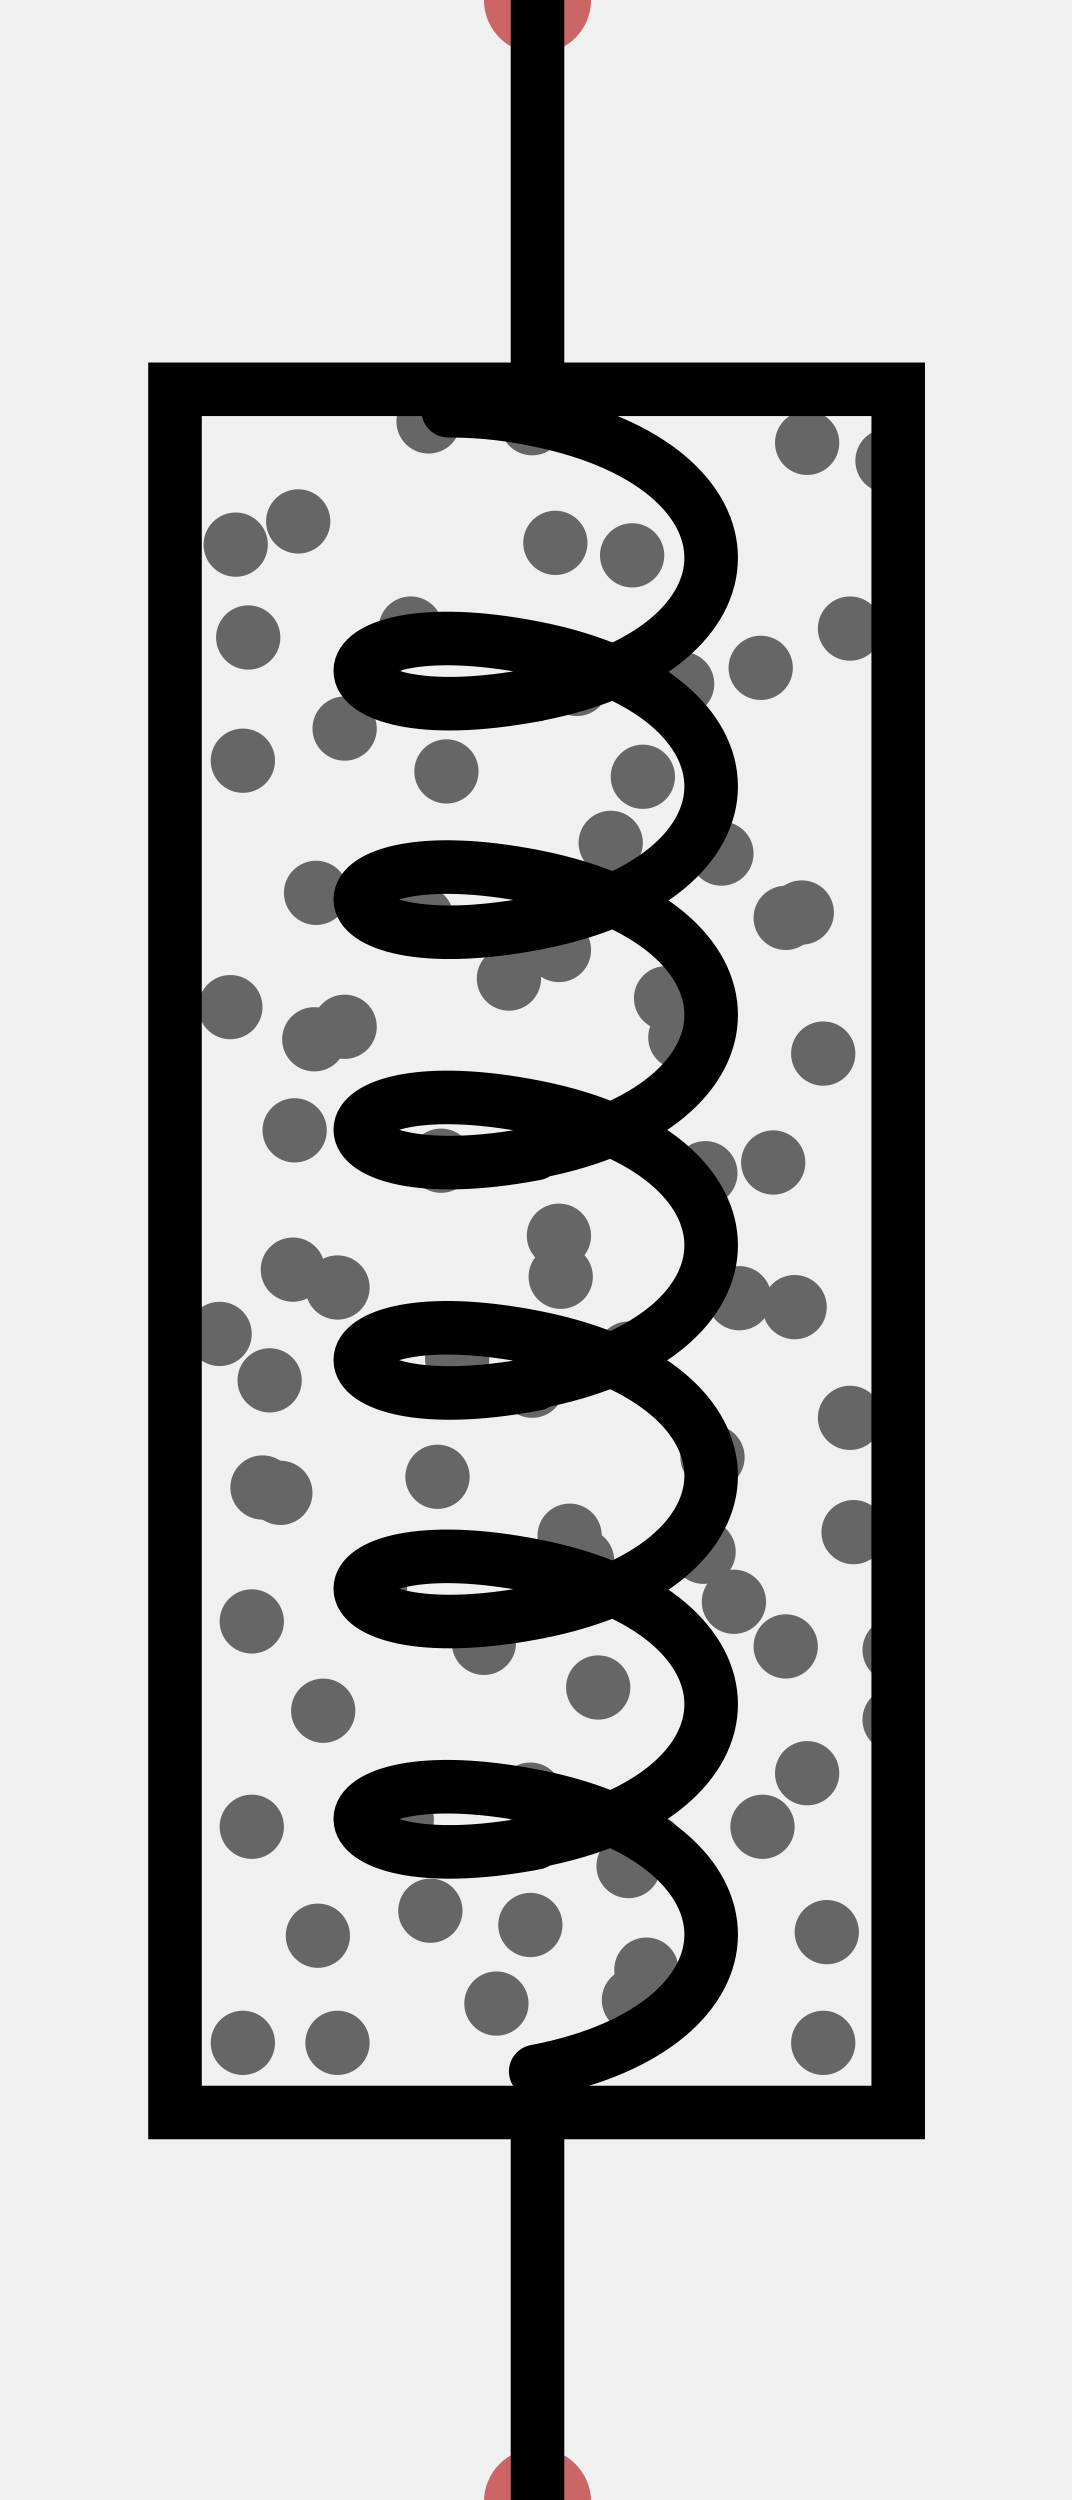
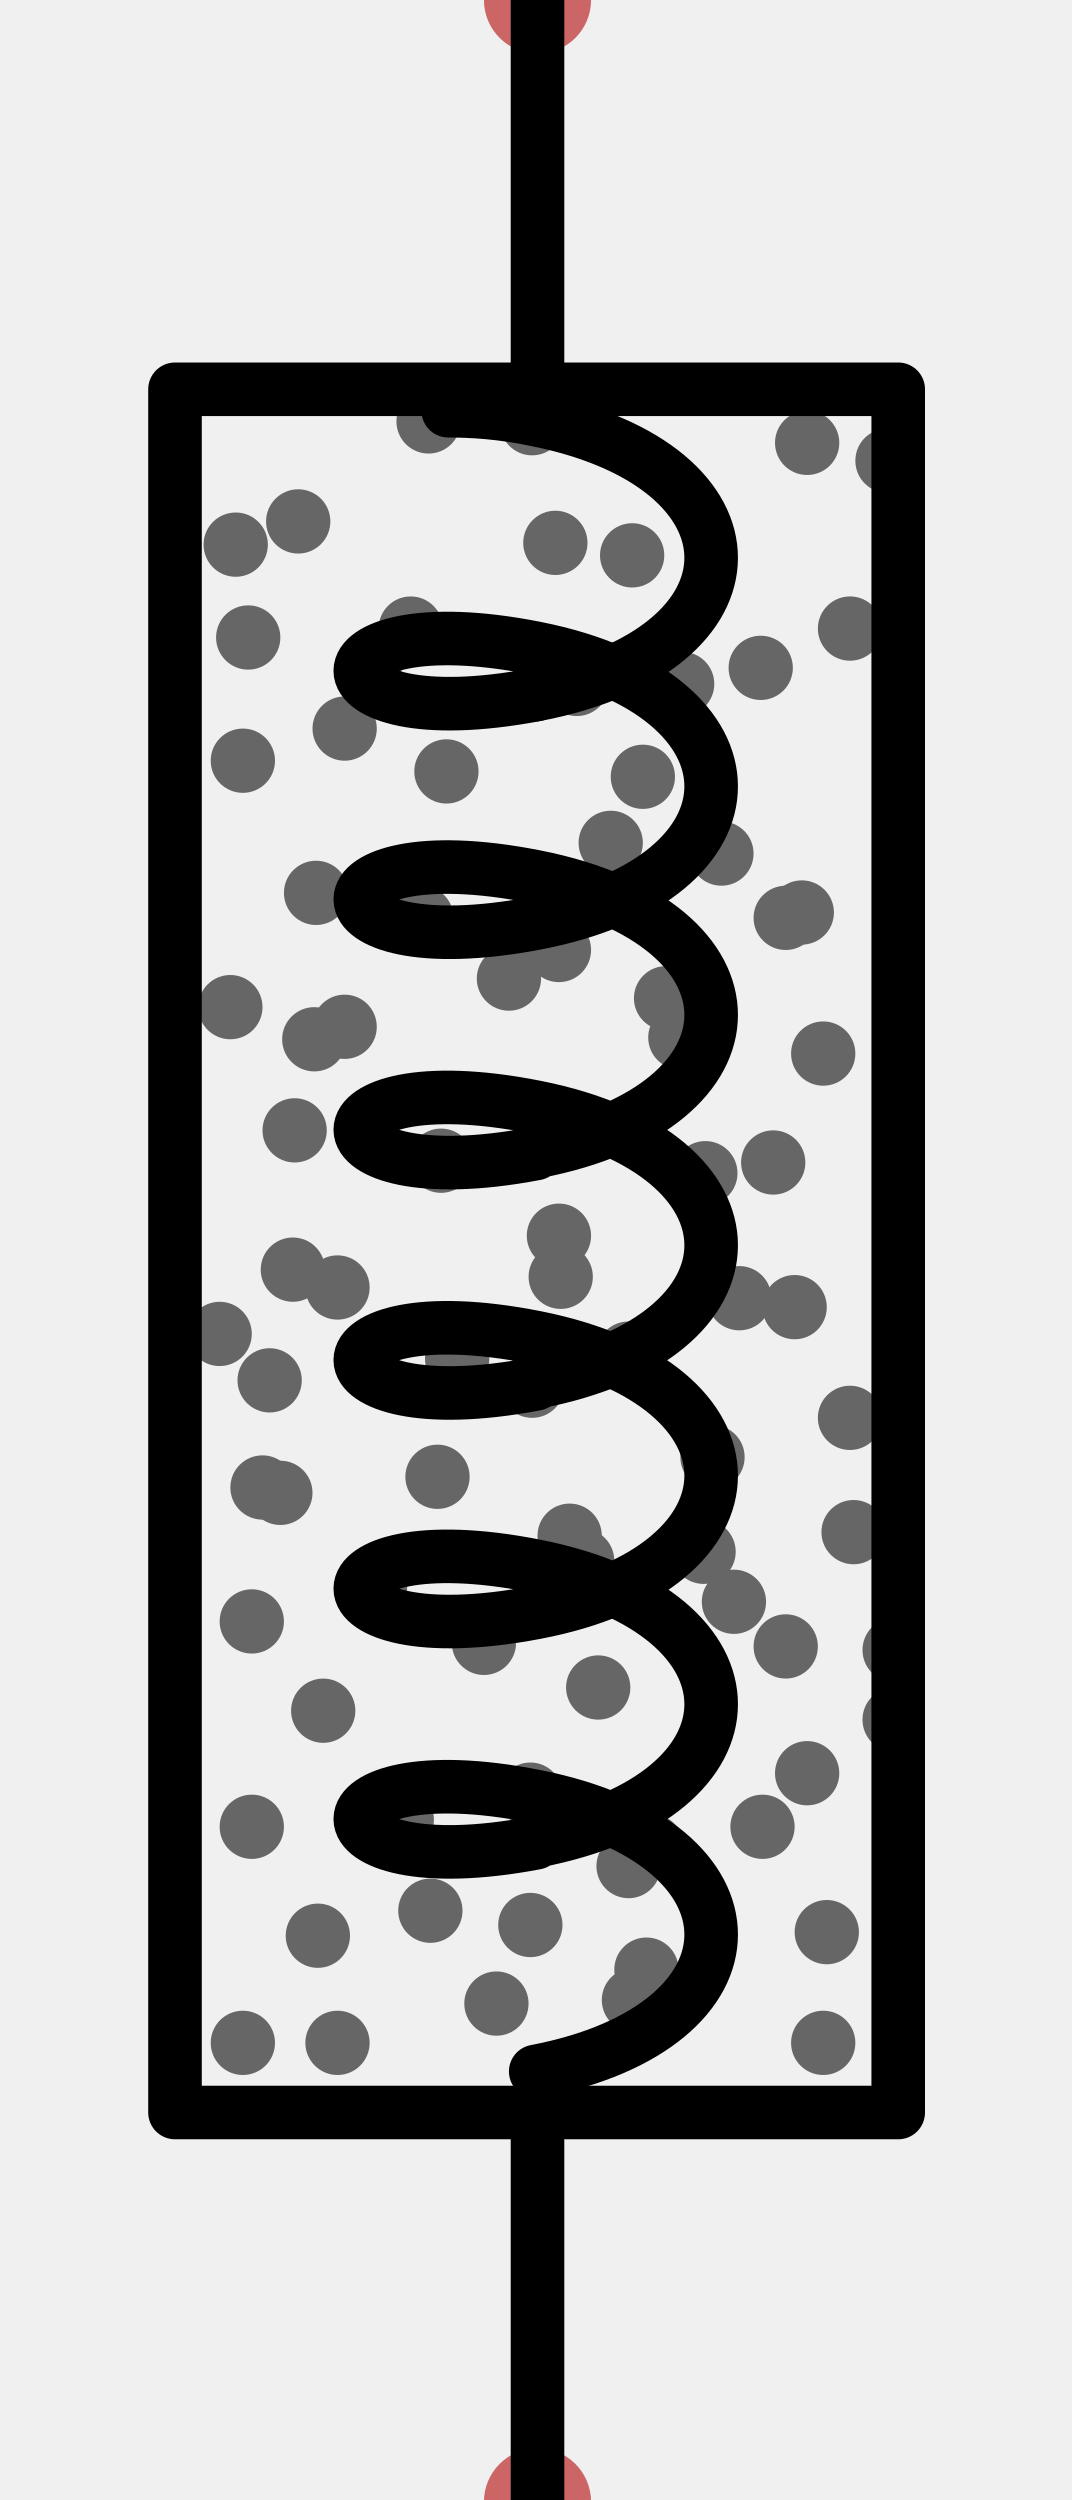
<svg xmlns="http://www.w3.org/2000/svg" id="Layer_1" version="1.1" viewBox="0 0 60 140">
  <defs>
    <style>
      .st0 {
        stroke-linecap: round;
      }

-       .st0, .st1 {
-         stroke-linejoin: round;
-       }
- 
      .st0, .st1, .st2 {
        stroke: #000;
+         stroke-linejoin: round;
        stroke-width: 3px;
      }

-       .st0, .st3, .st2 {
+       .st0, .st1, .st3 {
        fill: none;
      }

      .st4 {
        fill: #c66;
      }

-       .st1 {
+       .st2 {
        fill: #fff;
      }

      .st5 {
        fill: #666;
      }

      .st6 {
        display: none;
      }

      .st3 {
        stroke: #999;
+         stroke-miterlimit: 10;
        stroke-width: .5px;
-       }
- 
-       .st3, .st2 {
-         stroke-miterlimit: 10;
      }
    </style>
  </defs>
  <g id="guides" class="st6">
    <rect class="st3" x="-6.8" y="58.2" width="50" height="20" />
  </g>
  <g id="ports">
-     <circle id="port:left" class="st4" cx="30.1" cy="0" r="3" />
+     <circle id="port:left" class="st4" cx="30.1" r="3" />
    <circle id="port:right" class="st4" cx="30.1" cy="140.1" r="3" />
  </g>
  <g id="leads">
-     <path class="st1" d="M30.1,0v21.7" />
-     <path class="st1" d="M30.1,118.3v21.7" />
+     <path class="st2" d="M30.1,0v21.7" />
+     <path class="st2" d="M30.1,118.3v21.7" />
  </g>
  <circle class="st5" cx="24.7" cy="65" r="1.8" />
  <circle class="st5" cx="28.5" cy="54.8" r="1.8" />
  <circle class="st5" cx="34.2" cy="47.2" r="1.8" />
  <circle class="st5" cx="25.6" cy="76.1" r="1.8" />
  <circle class="st5" cx="16.5" cy="63.3" r="1.8" />
  <circle class="st5" cx="46.1" cy="114.4" r="1.8" />
  <circle class="st5" cx="33.5" cy="94.5" r="1.8" />
  <circle class="st5" cx="15.7" cy="83.6" r="1.8" />
  <circle class="st5" cx="46.1" cy="59" r="1.8" />
  <circle class="st5" cx="42.7" cy="102.3" r="1.8" />
  <circle class="st5" cx="31" cy="63.6" r="1.8" />
  <circle class="st5" cx="23" cy="35.2" r="1.8" />
  <circle class="st5" cx="40.4" cy="47.8" r="1.8" />
  <circle class="st5" cx="18.1" cy="95.8" r="1.8" />
  <circle class="st5" cx="17.7" cy="50" r="1.8" />
  <circle class="st5" cx="39.5" cy="65.7" r="1.8" />
  <circle class="st5" cx="16.7" cy="29.2" r="1.8" />
  <circle class="st5" cx="17.8" cy="108.4" r="1.8" />
  <circle class="st5" cx="13.6" cy="114.4" r="1.8" />
  <circle class="st5" cx="14.1" cy="102.3" r="1.8" />
  <circle class="st5" cx="38.2" cy="38.3" r="1.8" />
  <circle class="st5" cx="13.6" cy="42.6" r="1.8" />
  <circle class="st5" cx="24.5" cy="82.7" r="1.8" />
  <path class="st5" d="M49.3,47.2" />
  <circle class="st5" cx="44" cy="92.2" r="1.8" />
  <circle class="st5" cx="12.9" cy="56.4" r="1.8" />
  <circle class="st5" cx="32.6" cy="87.4" r="1.8" />
  <path class="st5" d="M49.7,27.6c-1,0-1.8-.8-1.8-1.8s.8-1.8,1.8-1.8" />
  <circle class="st5" cx="19.3" cy="57.5" r="1.8" />
  <circle class="st5" cx="37.3" cy="55.9" r="1.8" />
  <circle class="st5" cx="35.5" cy="112" r="1.8" />
  <circle class="st5" cx="24" cy="23.6" r="1.8" />
  <circle class="st5" cx="13.9" cy="35.7" r="1.8" />
  <circle class="st5" cx="29.7" cy="107.8" r="1.8" />
  <circle class="st5" cx="14.1" cy="90.8" r="1.8" />
  <path class="st5" d="M50.1,94.2c-1,0-1.8-.8-1.8-1.8s.8-1.8,1.8-1.8" />
  <circle class="st5" cx="23.6" cy="51.4" r="1.8" />
  <circle class="st5" cx="32.3" cy="38.3" r="1.8" />
  <circle class="st5" cx="31.1" cy="30.4" r="1.8" />
  <circle class="st5" cx="35.2" cy="104.5" r="1.8" />
  <circle class="st5" cx="29.7" cy="100.5" r="1.8" />
  <circle class="st5" cx="18.9" cy="72.1" r="1.8" />
  <circle class="st5" cx="41.4" cy="72.7" r="1.8" />
  <circle class="st5" cx="35.2" cy="75.8" r="1.8" />
  <circle class="st5" cx="15.1" cy="77.3" r="1.8" />
  <circle class="st5" cx="31.4" cy="71.5" r="1.8" />
  <circle class="st5" cx="21" cy="88.9" r="1.8" />
  <circle class="st5" cx="44.9" cy="51.1" r="1.8" />
  <circle class="st5" cx="47.6" cy="79.4" r="1.8" />
  <path class="st5" d="M49.3,72.2" />
  <circle class="st5" cx="39.4" cy="86.9" r="1.8" />
  <circle class="st5" cx="22.5" cy="101.9" r="1.8" />
  <circle class="st5" cx="19.3" cy="40.8" r="1.8" />
  <circle class="st5" cx="25" cy="43.2" r="1.8" />
  <circle class="st5" cx="46.3" cy="108.2" r="1.8" />
  <circle class="st5" cx="36.5" cy="103.4" r="1.8" />
  <circle class="st5" cx="47.8" cy="85.8" r="1.8" />
  <path class="st5" d="M50.1,98.1c-1,0-1.8-.8-1.8-1.8s.8-1.8,1.8-1.8" />
  <circle class="st5" cx="45.2" cy="99.3" r="1.8" />
  <circle class="st5" cx="36.2" cy="110.3" r="1.8" />
  <circle class="st5" cx="24.1" cy="107" r="1.8" />
  <circle class="st5" cx="18.9" cy="114.4" r="1.8" />
  <circle class="st5" cx="14.7" cy="83.3" r="1.8" />
  <circle class="st5" cx="29.8" cy="77.6" r="1.8" />
  <circle class="st5" cx="12.3" cy="74.7" r="1.8" />
  <circle class="st5" cx="41.1" cy="89.7" r="1.8" />
  <circle class="st5" cx="27.1" cy="92" r="1.8" />
  <circle class="st5" cx="20.7" cy="37.7" r="1.8" />
  <circle class="st5" cx="17.6" cy="58.2" r="1.8" />
  <circle class="st5" cx="23.2" cy="49.2" r="1.8" />
  <circle class="st5" cx="38.1" cy="58.1" r="1.8" />
  <circle class="st5" cx="43.3" cy="65.1" r="1.8" />
  <circle class="st5" cx="44" cy="51.4" r="1.8" />
  <path class="st5" d="M48.8,69.7" />
  <circle class="st5" cx="45.2" cy="24.8" r="1.8" />
  <circle class="st5" cx="13.2" cy="30.5" r="1.8" />
  <circle class="st5" cx="35.4" cy="31.1" r="1.8" />
  <circle class="st5" cx="42.6" cy="37.4" r="1.8" />
  <circle class="st5" cx="47.6" cy="35.2" r="1.8" />
  <circle class="st5" cx="36" cy="43.5" r="1.8" />
  <circle class="st5" cx="29.8" cy="23.7" r="1.8" />
  <circle class="st5" cx="44.5" cy="73.2" r="1.8" />
  <circle class="st5" cx="31.9" cy="86" r="1.8" />
  <circle class="st5" cx="39.9" cy="81.6" r="1.8" />
  <circle class="st5" cx="31.3" cy="69.2" r="1.8" />
  <circle class="st5" cx="31.3" cy="53.2" r="1.8" />
  <circle class="st5" cx="16.4" cy="71.1" r="1.8" />
  <circle class="st5" cx="27.8" cy="112.2" r="1.8" />
  <g id="artwork">
-     <path class="st0" d="M30,100.6c13.1,2.6,13.1,12.9,0,15.4M30,100.6c-13.1-2.6-13.1,5.1,0,2.6M30,74.9c13.1,2.6,13.1,12.9,0,15.4M30,87.7c13.1,2.6,13.1,12.9,0,15.4M30,74.9c-13.1-2.6-13.1,5.1,0,2.6M30,87.7c-13.1-2.6-13.1,5.1,0,2.6M30,116h0M30,62" />
-     <rect class="st2" x="-18.2" y="49.8" width="96.5" height="40.5" transform="translate(100.1 40) rotate(90)" />
-     <g id="artwork1" data-name="artwork">
-       <path class="st0" d="M30,23.5c13.1,2.6,13.1,12.9,0,15.4M30,23.5c-1.9-.4-3.6-.5-4.9-.5M30,38.9h0M30-15.1" />
-       <g id="artwork2" data-name="artwork">
-         <path class="st0" d="M30,62c13.1,2.6,13.1,12.9,0,15.4M30,62c-13.1-2.6-13.1,5.1,0,2.6M30,36.3c13.1,2.6,13.1,12.9,0,15.4M30,49.1c13.1,2.6,13.1,12.9,0,15.4M30,36.3c-13.1-2.6-13.1,5.1,0,2.6M30,49.1c-13.1-2.6-13.1,5.1,0,2.6M30,77.4h0M30,23.4" />
+     <path class="st0" d="M30,100.6c13.1,2.6,13.1,12.9,0,15.4M30,100.6c-13.1-2.6-13.1,5.1,0,2.6M30,74.9c13.1,2.6,13.1,12.9,0,15.4M30,87.7c13.1,2.6,13.1,12.9,0,15.4M30,74.9c-13.1-2.6-13.1,5.1,0,2.6M30,87.7c-13.1-2.6-13.1,5.1,0,2.6M30,116h0" />
+     <rect class="st1" x="9.8" y="21.8" width="40.5" height="96.5" />
+     <g id="artwork1">
+       <path class="st0" d="M30,23.5c13.1,2.6,13.1,12.9,0,15.4M30,23.5c-1.9-.4-3.6-.5-4.9-.5M30,38.9h0" />
+       <g id="artwork2">
+         <path class="st0" d="M30,62c13.1,2.6,13.1,12.9,0,15.4M30,62c-13.1-2.6-13.1,5.1,0,2.6M30,36.3c13.1,2.6,13.1,12.9,0,15.4M30,49.1c13.1,2.6,13.1,12.9,0,15.4M30,36.3c-13.1-2.6-13.1,5.1,0,2.6M30,49.1c-13.1-2.6-13.1,5.1,0,2.6M30,77.4h0" />
      </g>
    </g>
  </g>
</svg>
